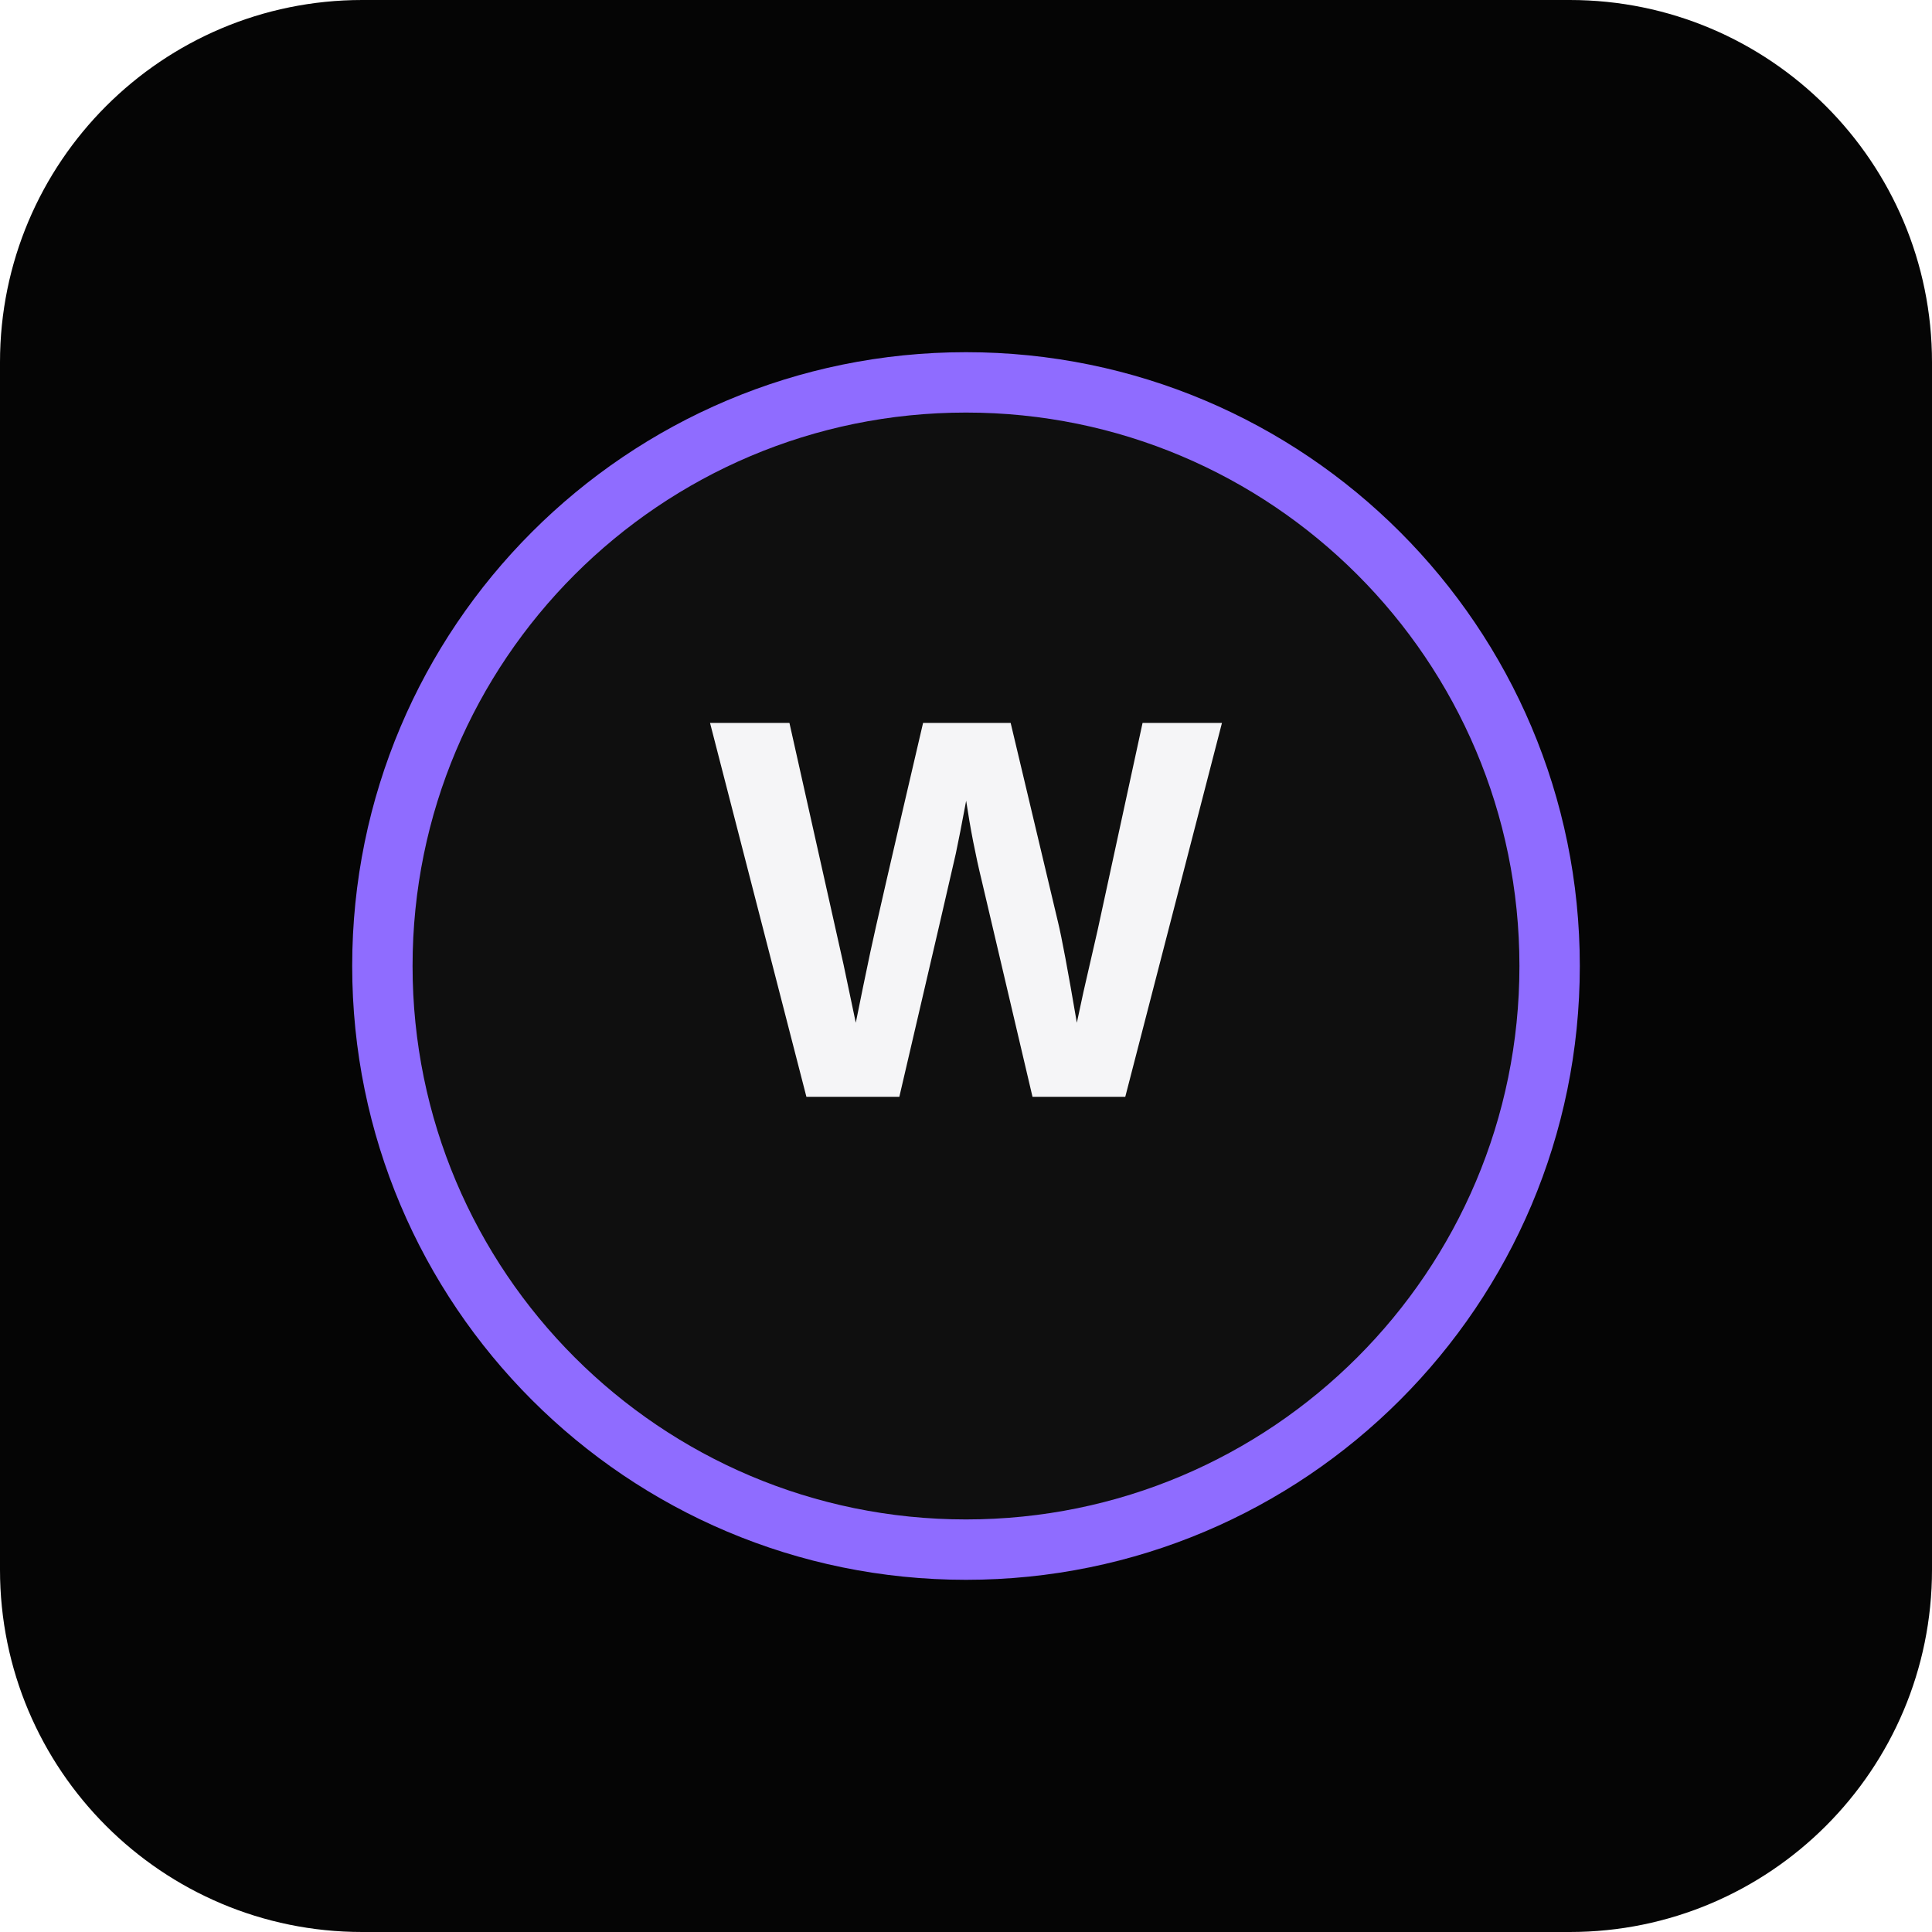
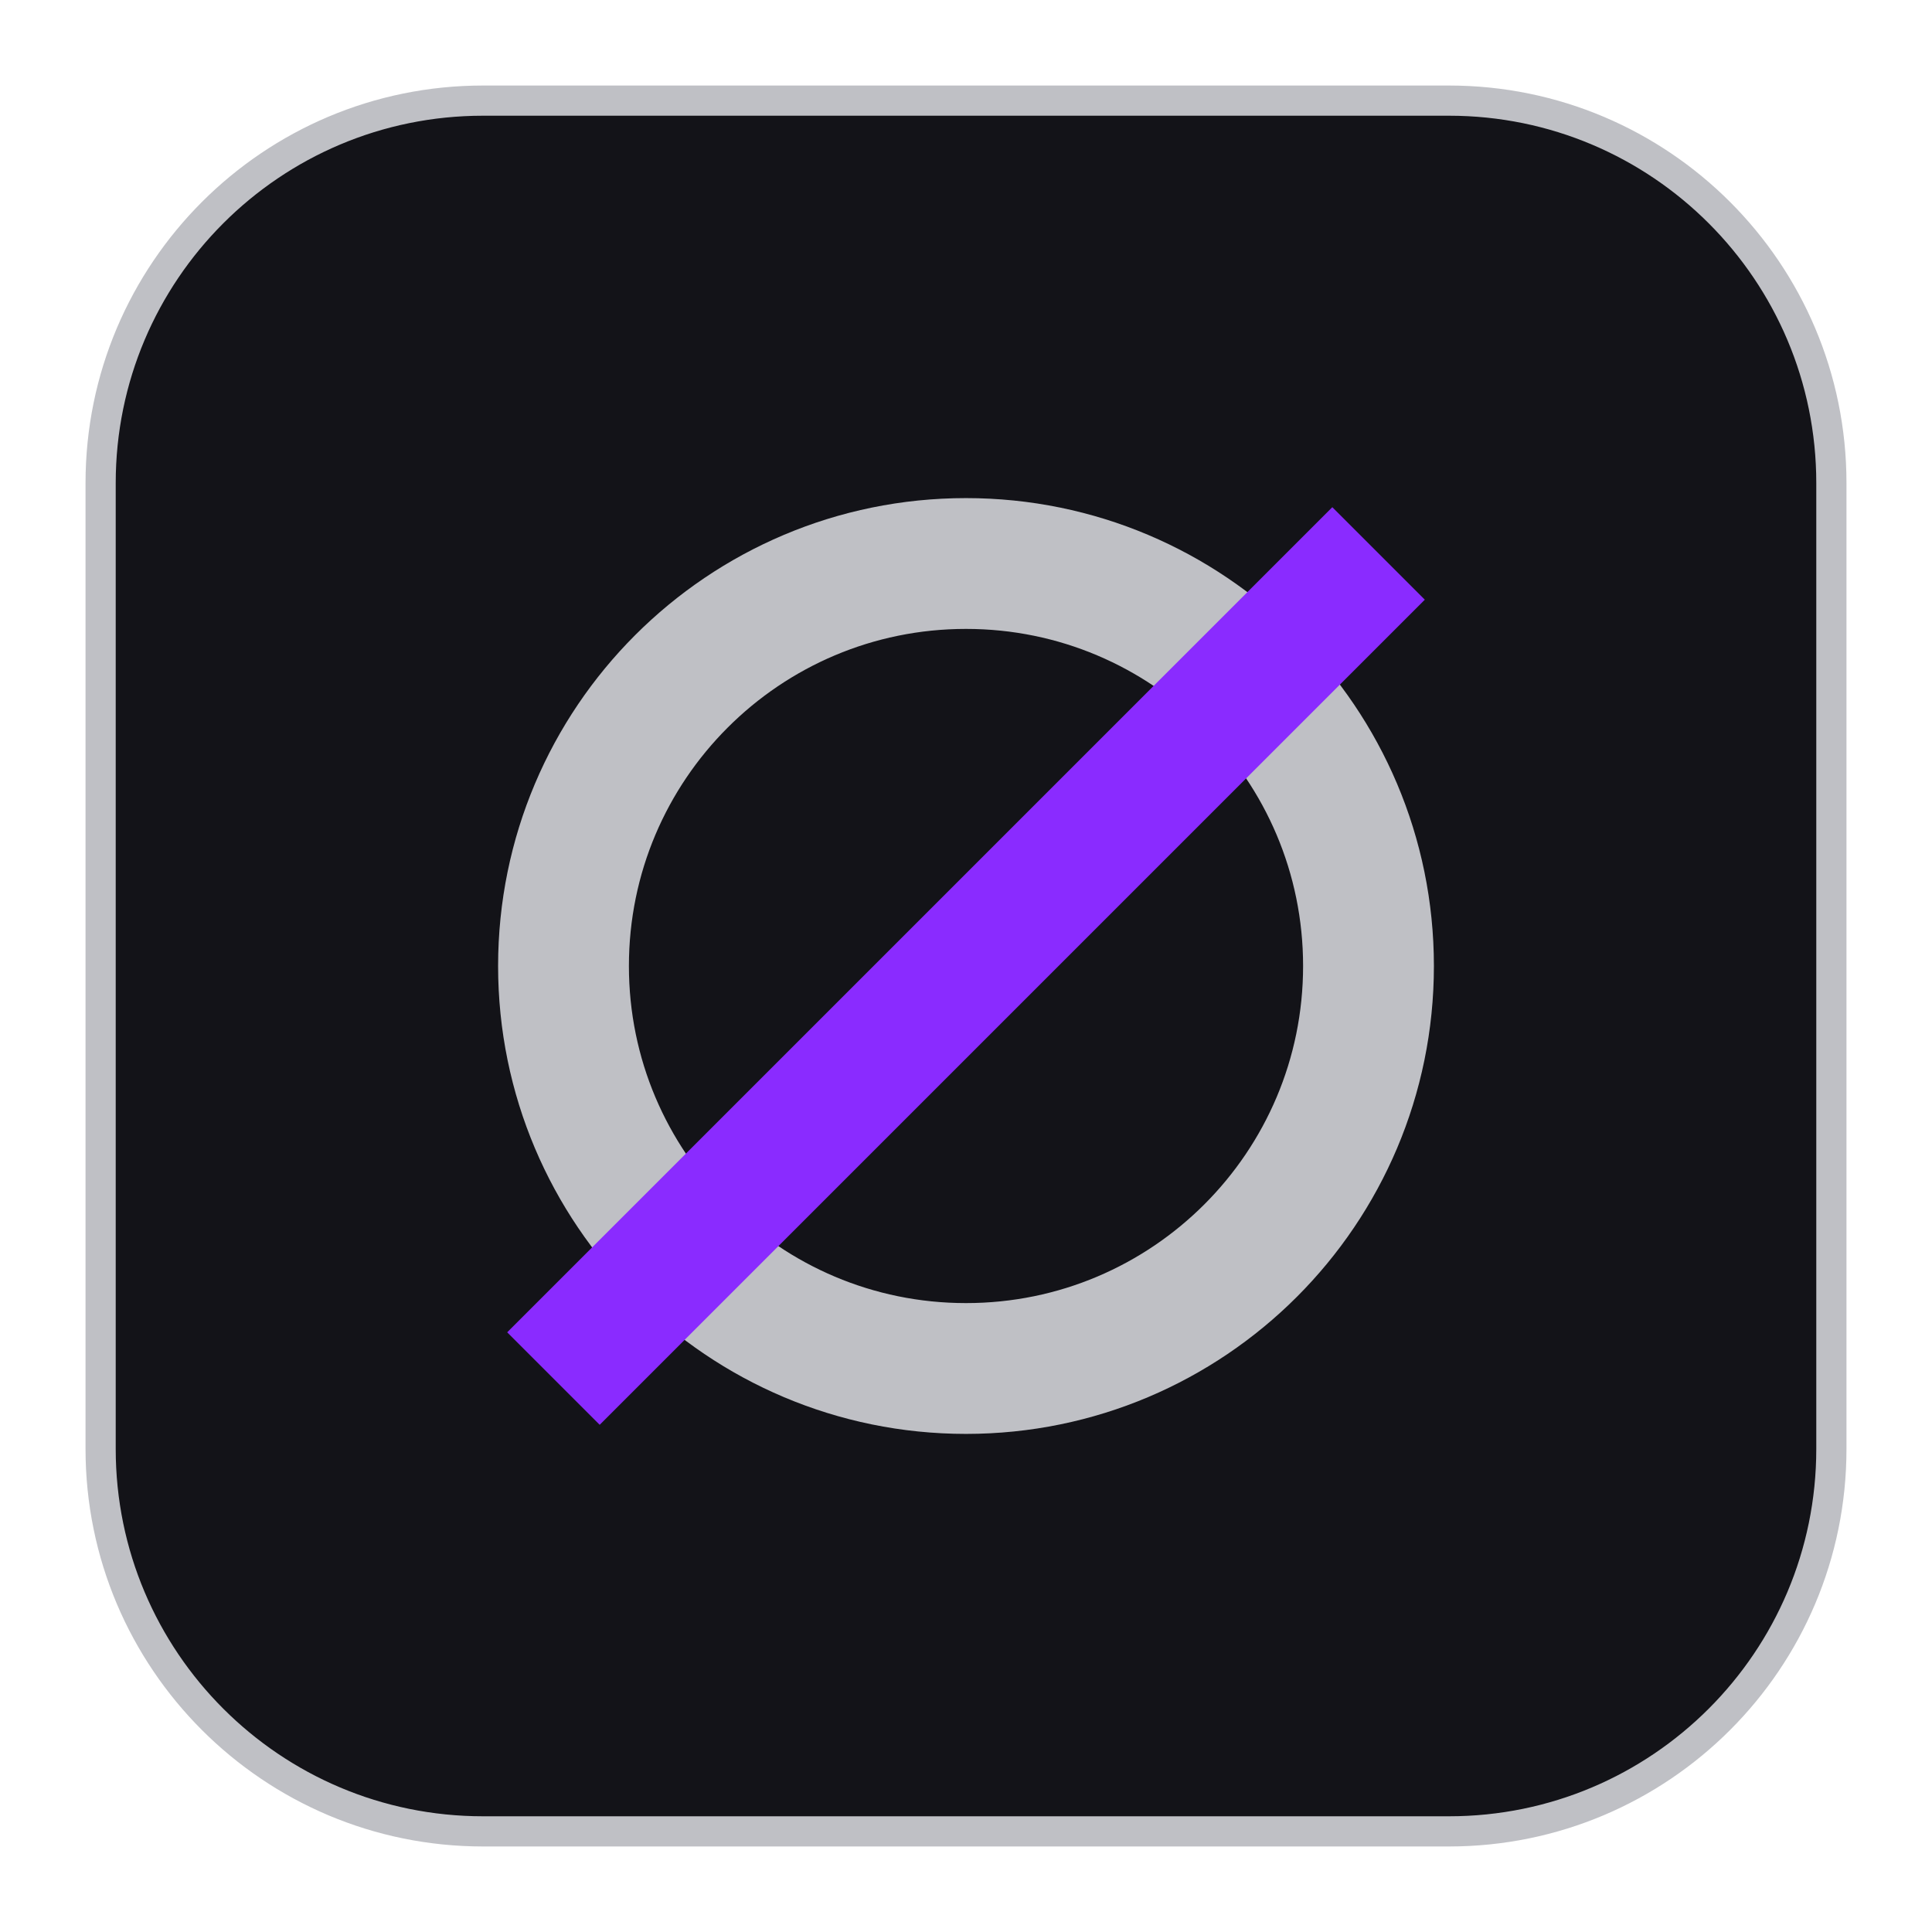
- <svg xmlns="http://www.w3.org/2000/svg" viewBox="0 0 192 192" role="img" aria-label="W0PIUM icon 192">
-   <rect width="192" height="192" rx="36" fill="#050505" />
-   <circle cx="96" cy="96" r="58" fill="#0f0f0f" stroke="#8f6cff" stroke-width="6" />
-   <text x="96" y="109" text-anchor="middle" fill="#f5f5f7" font-size="54" font-family="Arial, Helvetica, sans-serif" font-weight="700">W</text>
+ <svg xmlns="http://www.w3.org/2000/svg" viewBox="0 0 192 192" fill="none" role="img" aria-label="W0PIUM icon 192">
+   <rect x="10" y="10" width="172" height="172" rx="38" fill="#131318" stroke="#BFC0C5" stroke-width="3" />
+   <circle cx="96" cy="96" r="40" fill="none" stroke="#BFC0C5" stroke-width="13" />
+   <line x1="55" y1="137" x2="137" y2="55" stroke="#8A2BFF" stroke-width="13" />
</svg>
